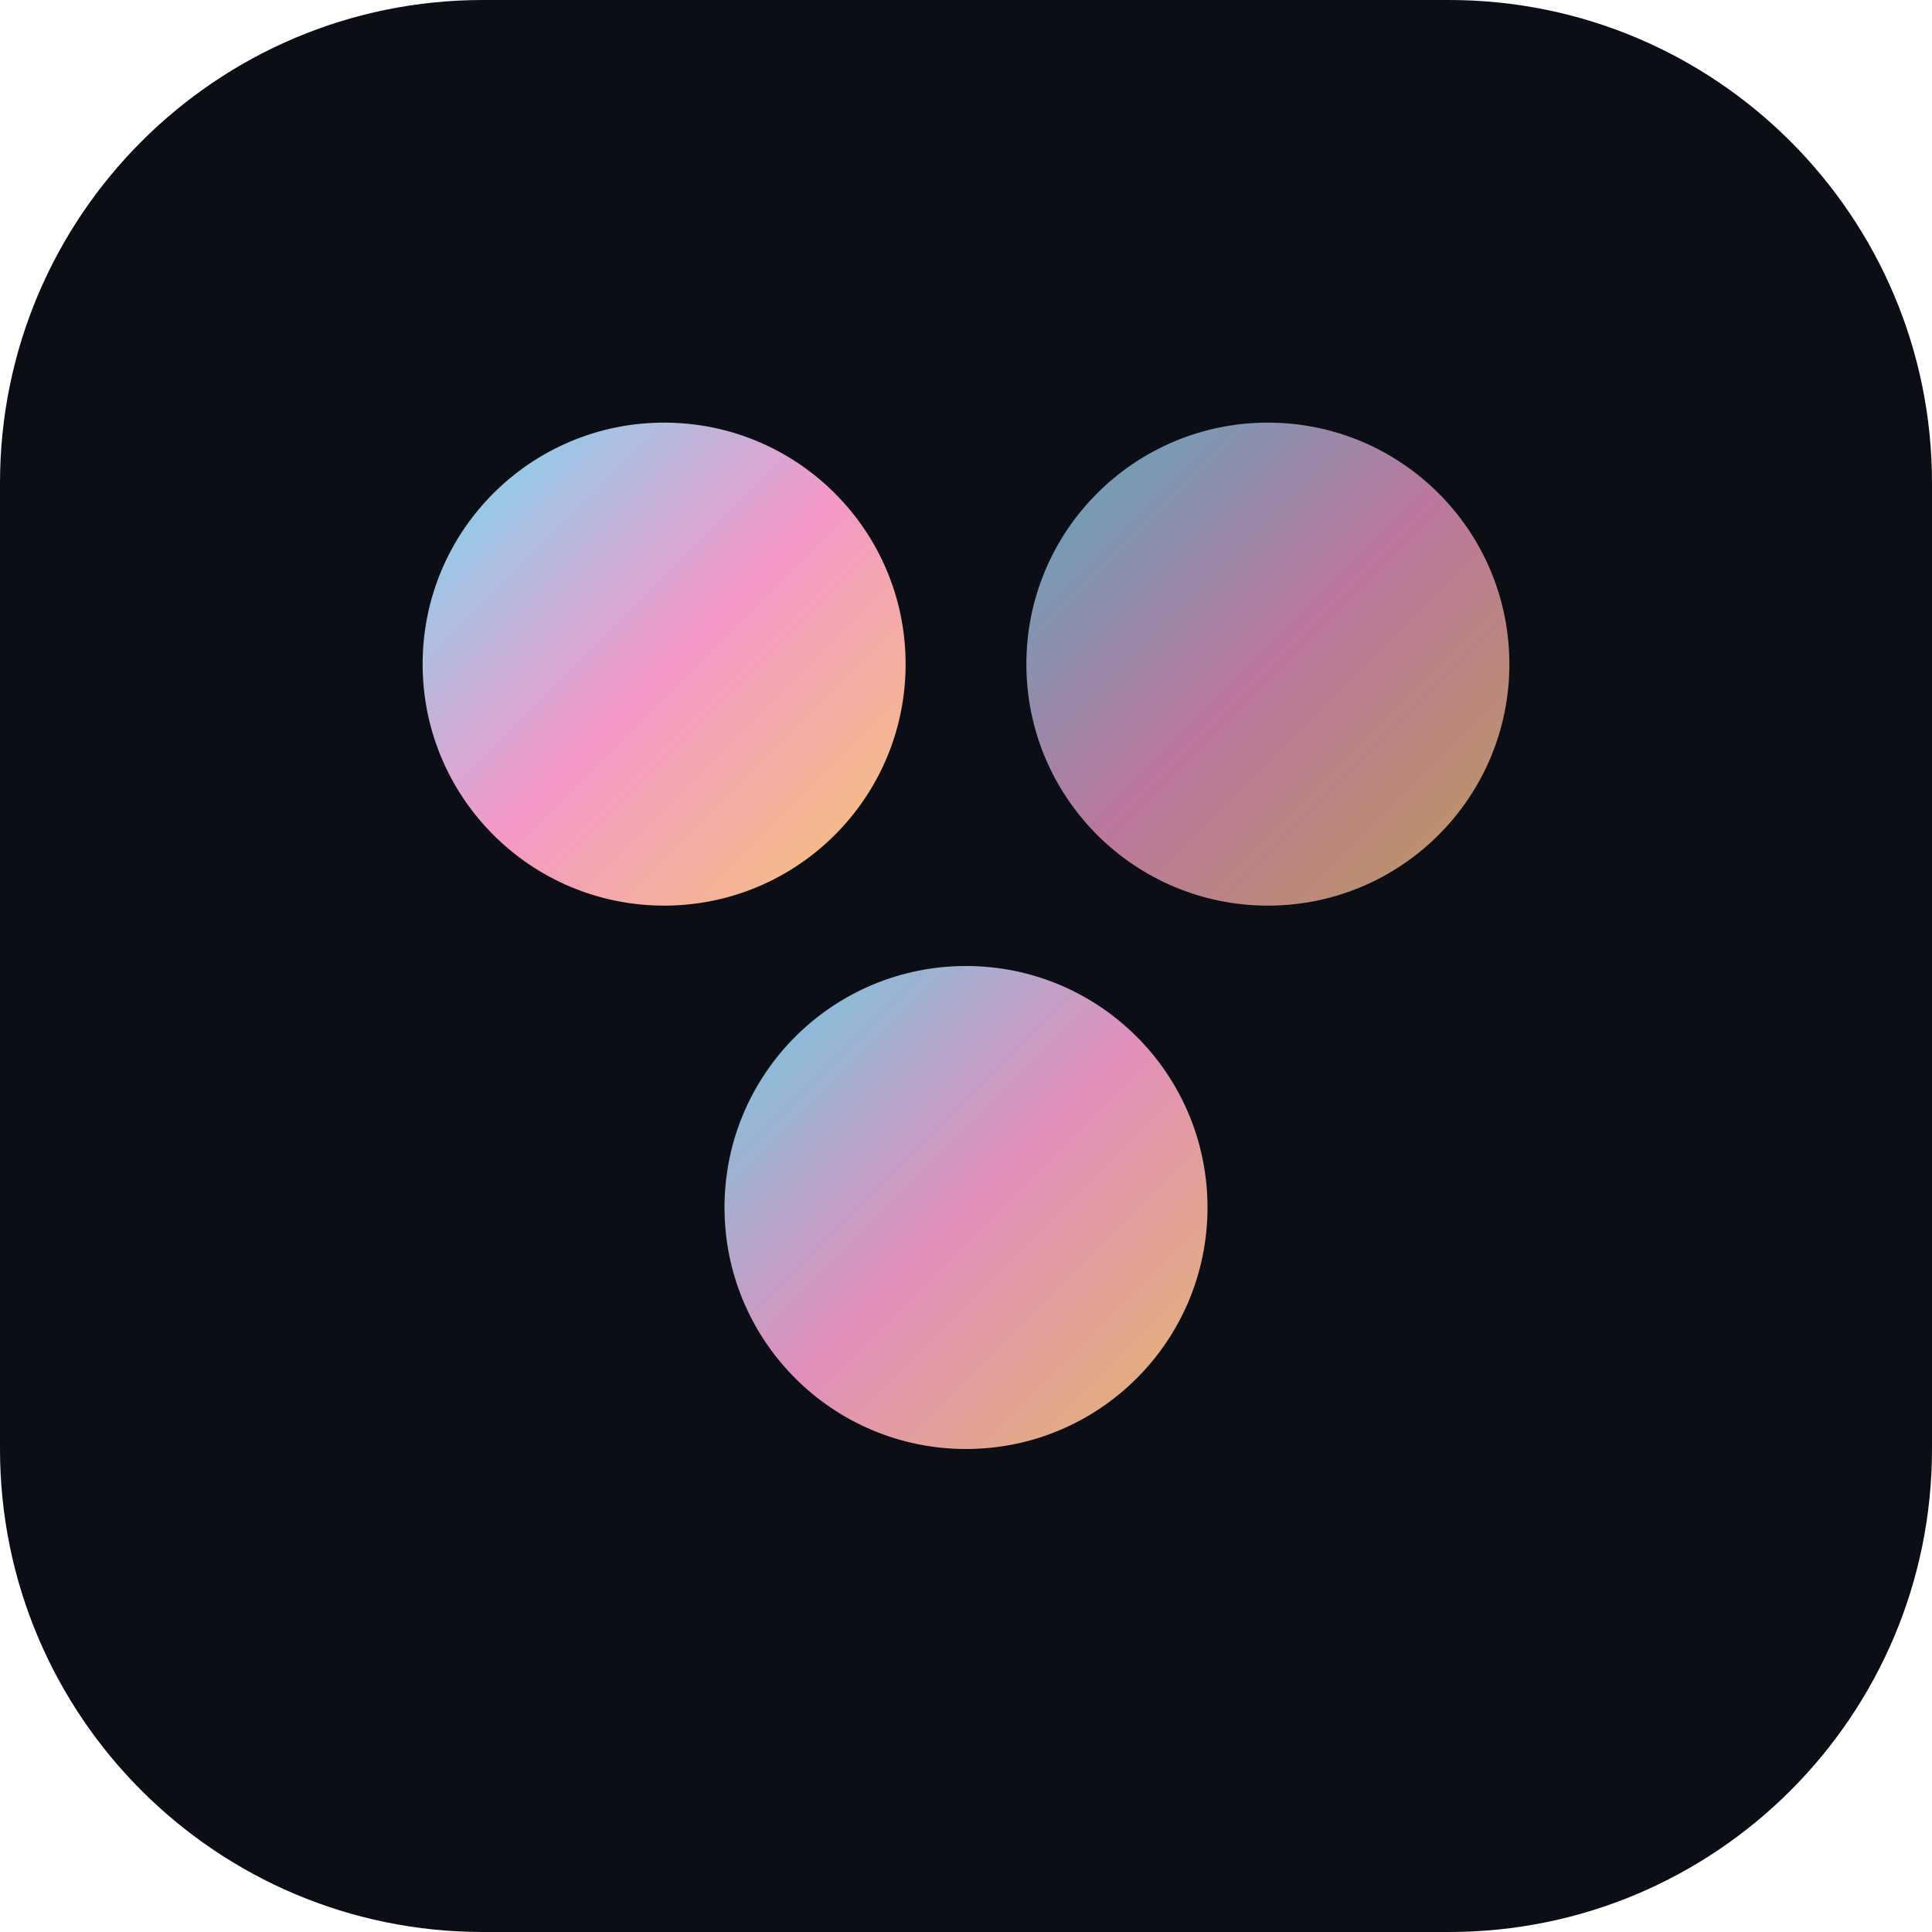
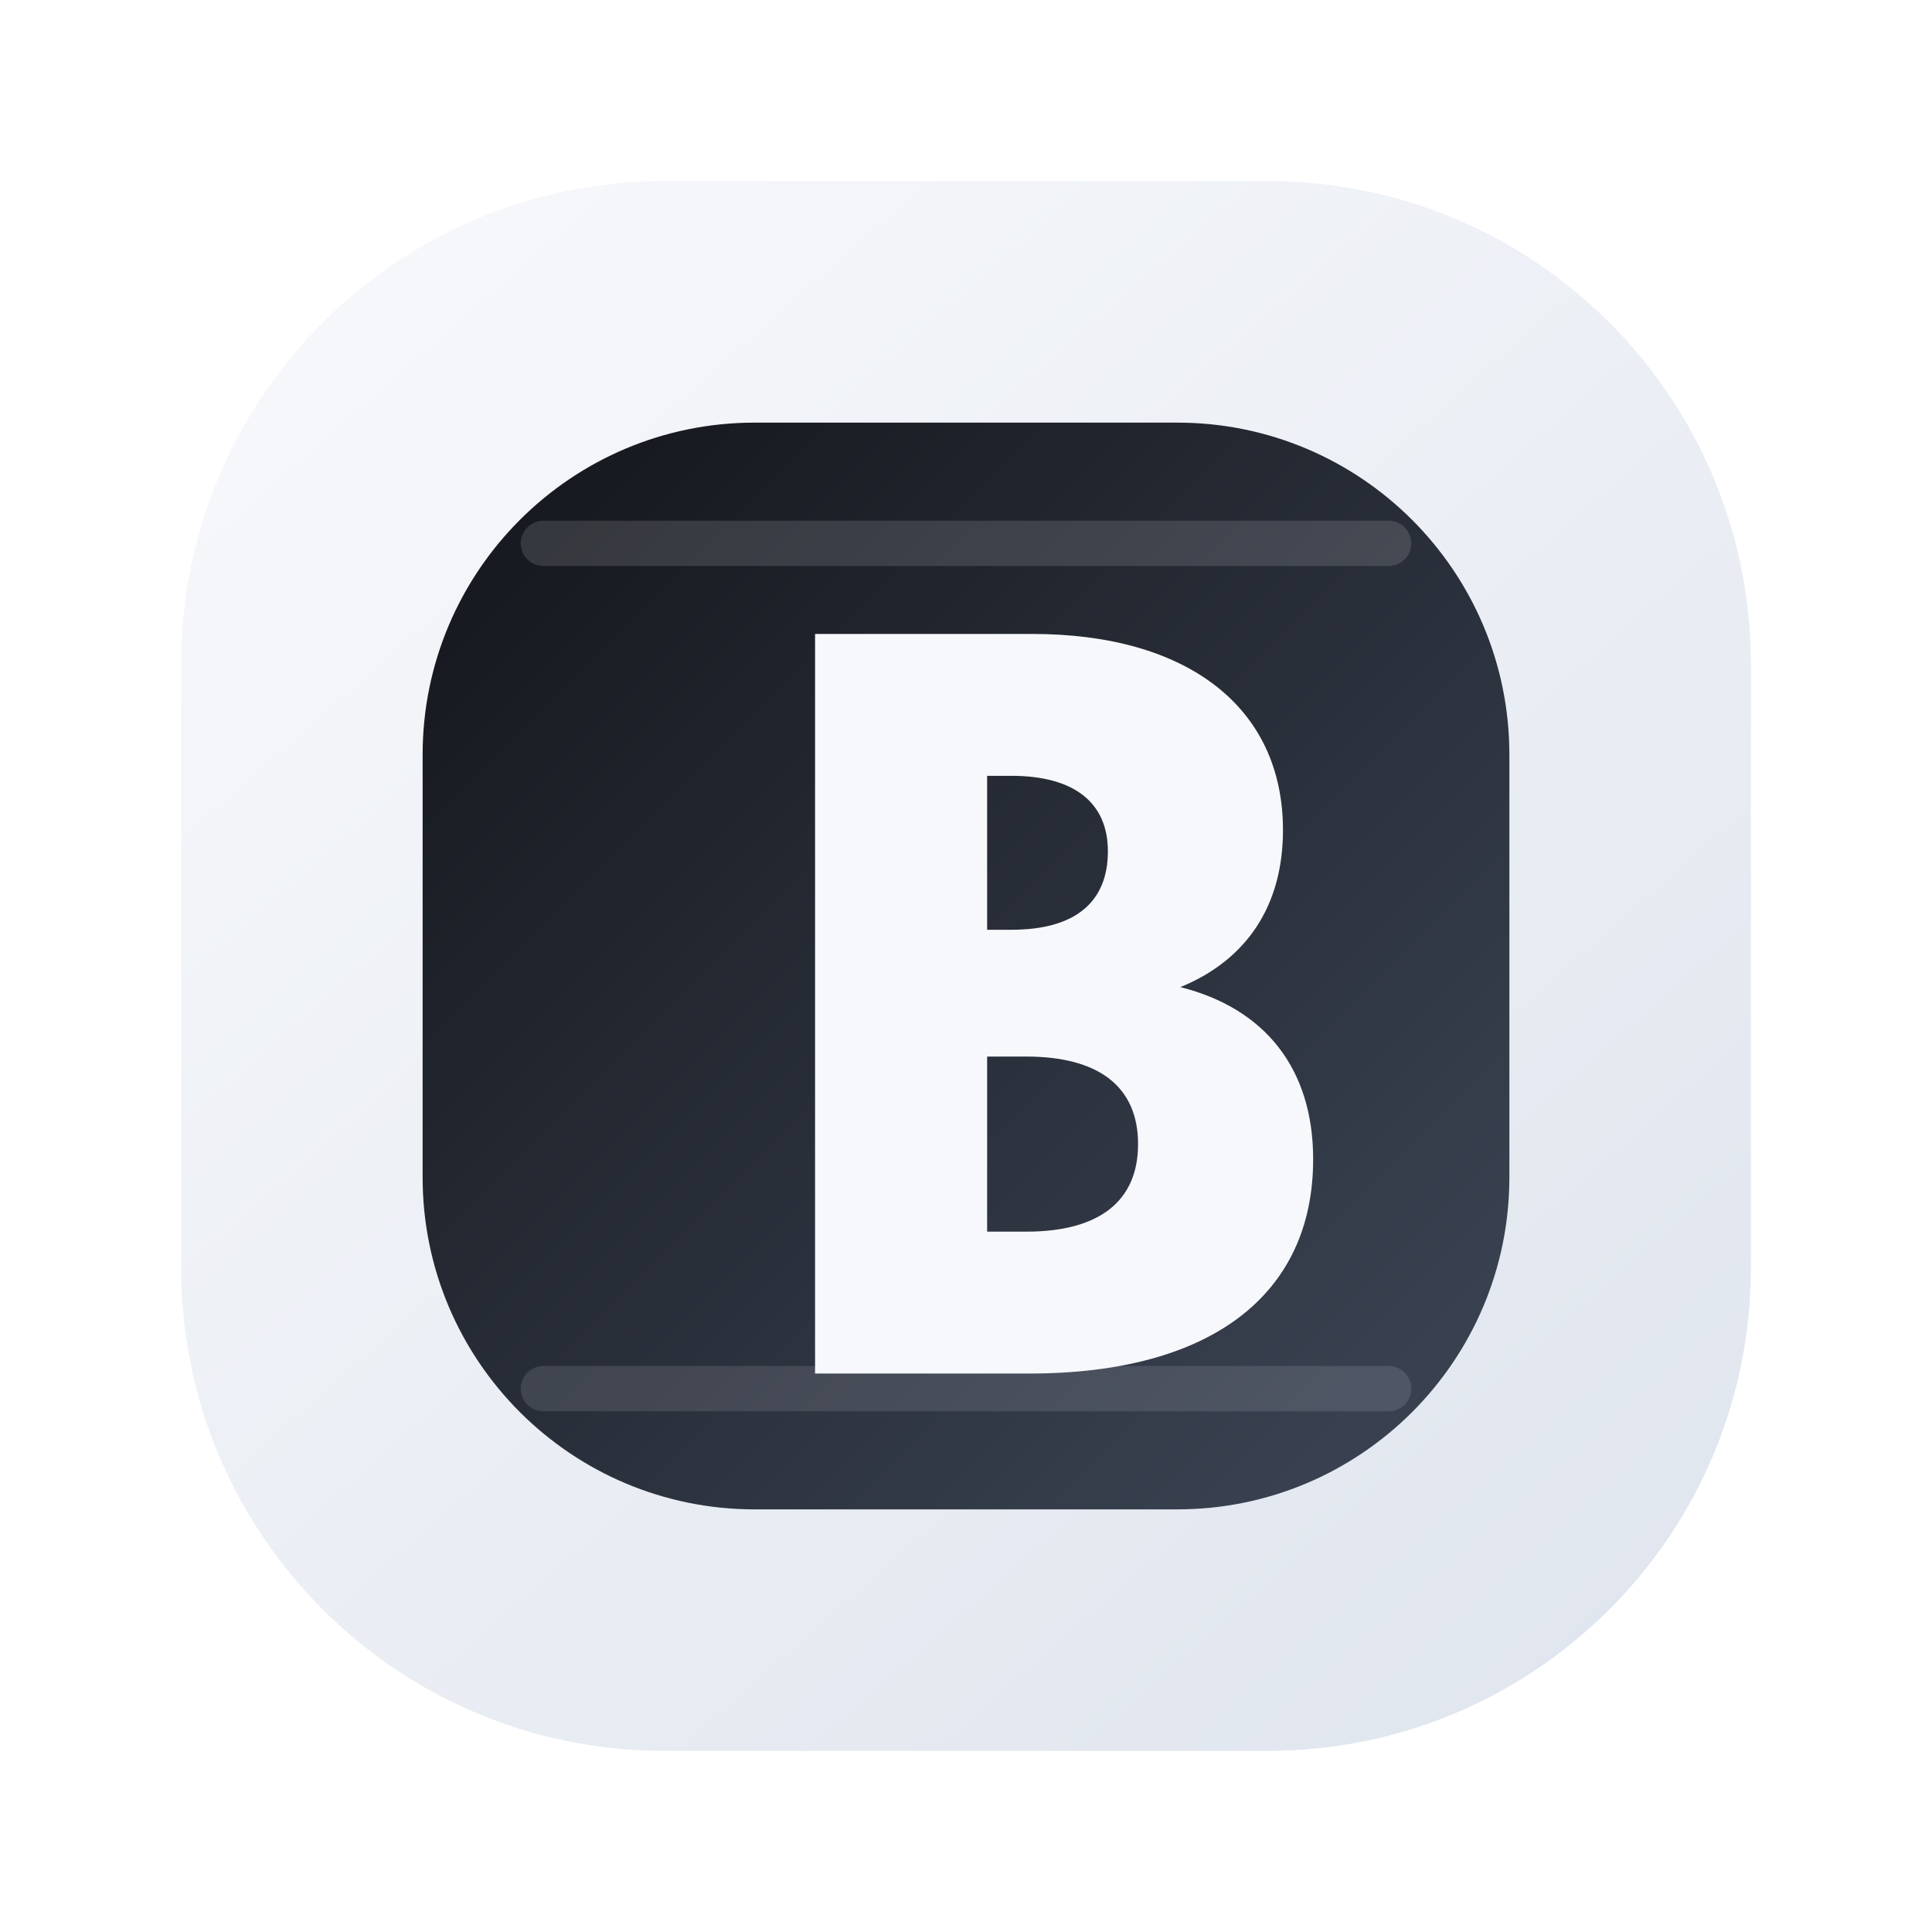
<svg xmlns="http://www.w3.org/2000/svg" viewBox="0 0 64 64">
  <defs>
-     <linearGradient id="g" x1="0" y1="0" x2="1" y2="1">
-       <stop offset="0%" stop-color="#76e7ff" />
-       <stop offset="50%" stop-color="#ff9fd2" />
-       <stop offset="100%" stop-color="#ffcf76" />
+     <linearGradient id="bg" x1="10" y1="8" x2="54" y2="58" gradientUnits="userSpaceOnUse">
+       <stop offset="0%" stop-color="#f7f8fb" />
+       <stop offset="100%" stop-color="#dfe5ee" />
+     </linearGradient>
+     <linearGradient id="ink" x1="18" y1="18" x2="46" y2="46" gradientUnits="userSpaceOnUse">
+       <stop offset="0%" stop-color="#171a20" />
+       <stop offset="100%" stop-color="#394150" />
    </linearGradient>
  </defs>
-   <rect width="64" height="64" rx="16" fill="#0b0e14" />
-   <circle cx="22" cy="22" r="8" fill="url(#g)" opacity="0.95" />
-   <circle cx="42" cy="22" r="8" fill="url(#g)" opacity="0.72" />
-   <circle cx="32" cy="40" r="8" fill="url(#g)" opacity="0.88" />
+   <rect x="6" y="6" width="52" height="52" rx="16" fill="url(#bg)" />
+   <rect x="14" y="14" width="36" height="36" rx="11" fill="url(#ink)" />
+   <path d="M27 21h7.2c5.1 0 8.3 2.4 8.3 6.5 0 2.5-1.2 4.3-3.4 5.2 2.8.7 4.4 2.7 4.4 5.7 0 4.5-3.4 7.1-9.4 7.1H27V21Zm6.5 9.8c2.1 0 3.2-.9 3.2-2.6 0-1.6-1.1-2.5-3.2-2.5h-.8v5.1h.8Zm.5 10c2.4 0 3.7-1 3.7-2.9 0-1.9-1.3-2.9-3.7-2.9h-1.3v5.8H34Z" fill="#f7f8fb" />
+   <path d="M18 18h28" stroke="#f7f8fb" stroke-opacity=".14" stroke-width="1.5" stroke-linecap="round" />
+   <path d="M18 46h28" stroke="#f7f8fb" stroke-opacity=".12" stroke-width="1.5" stroke-linecap="round" />
</svg>
